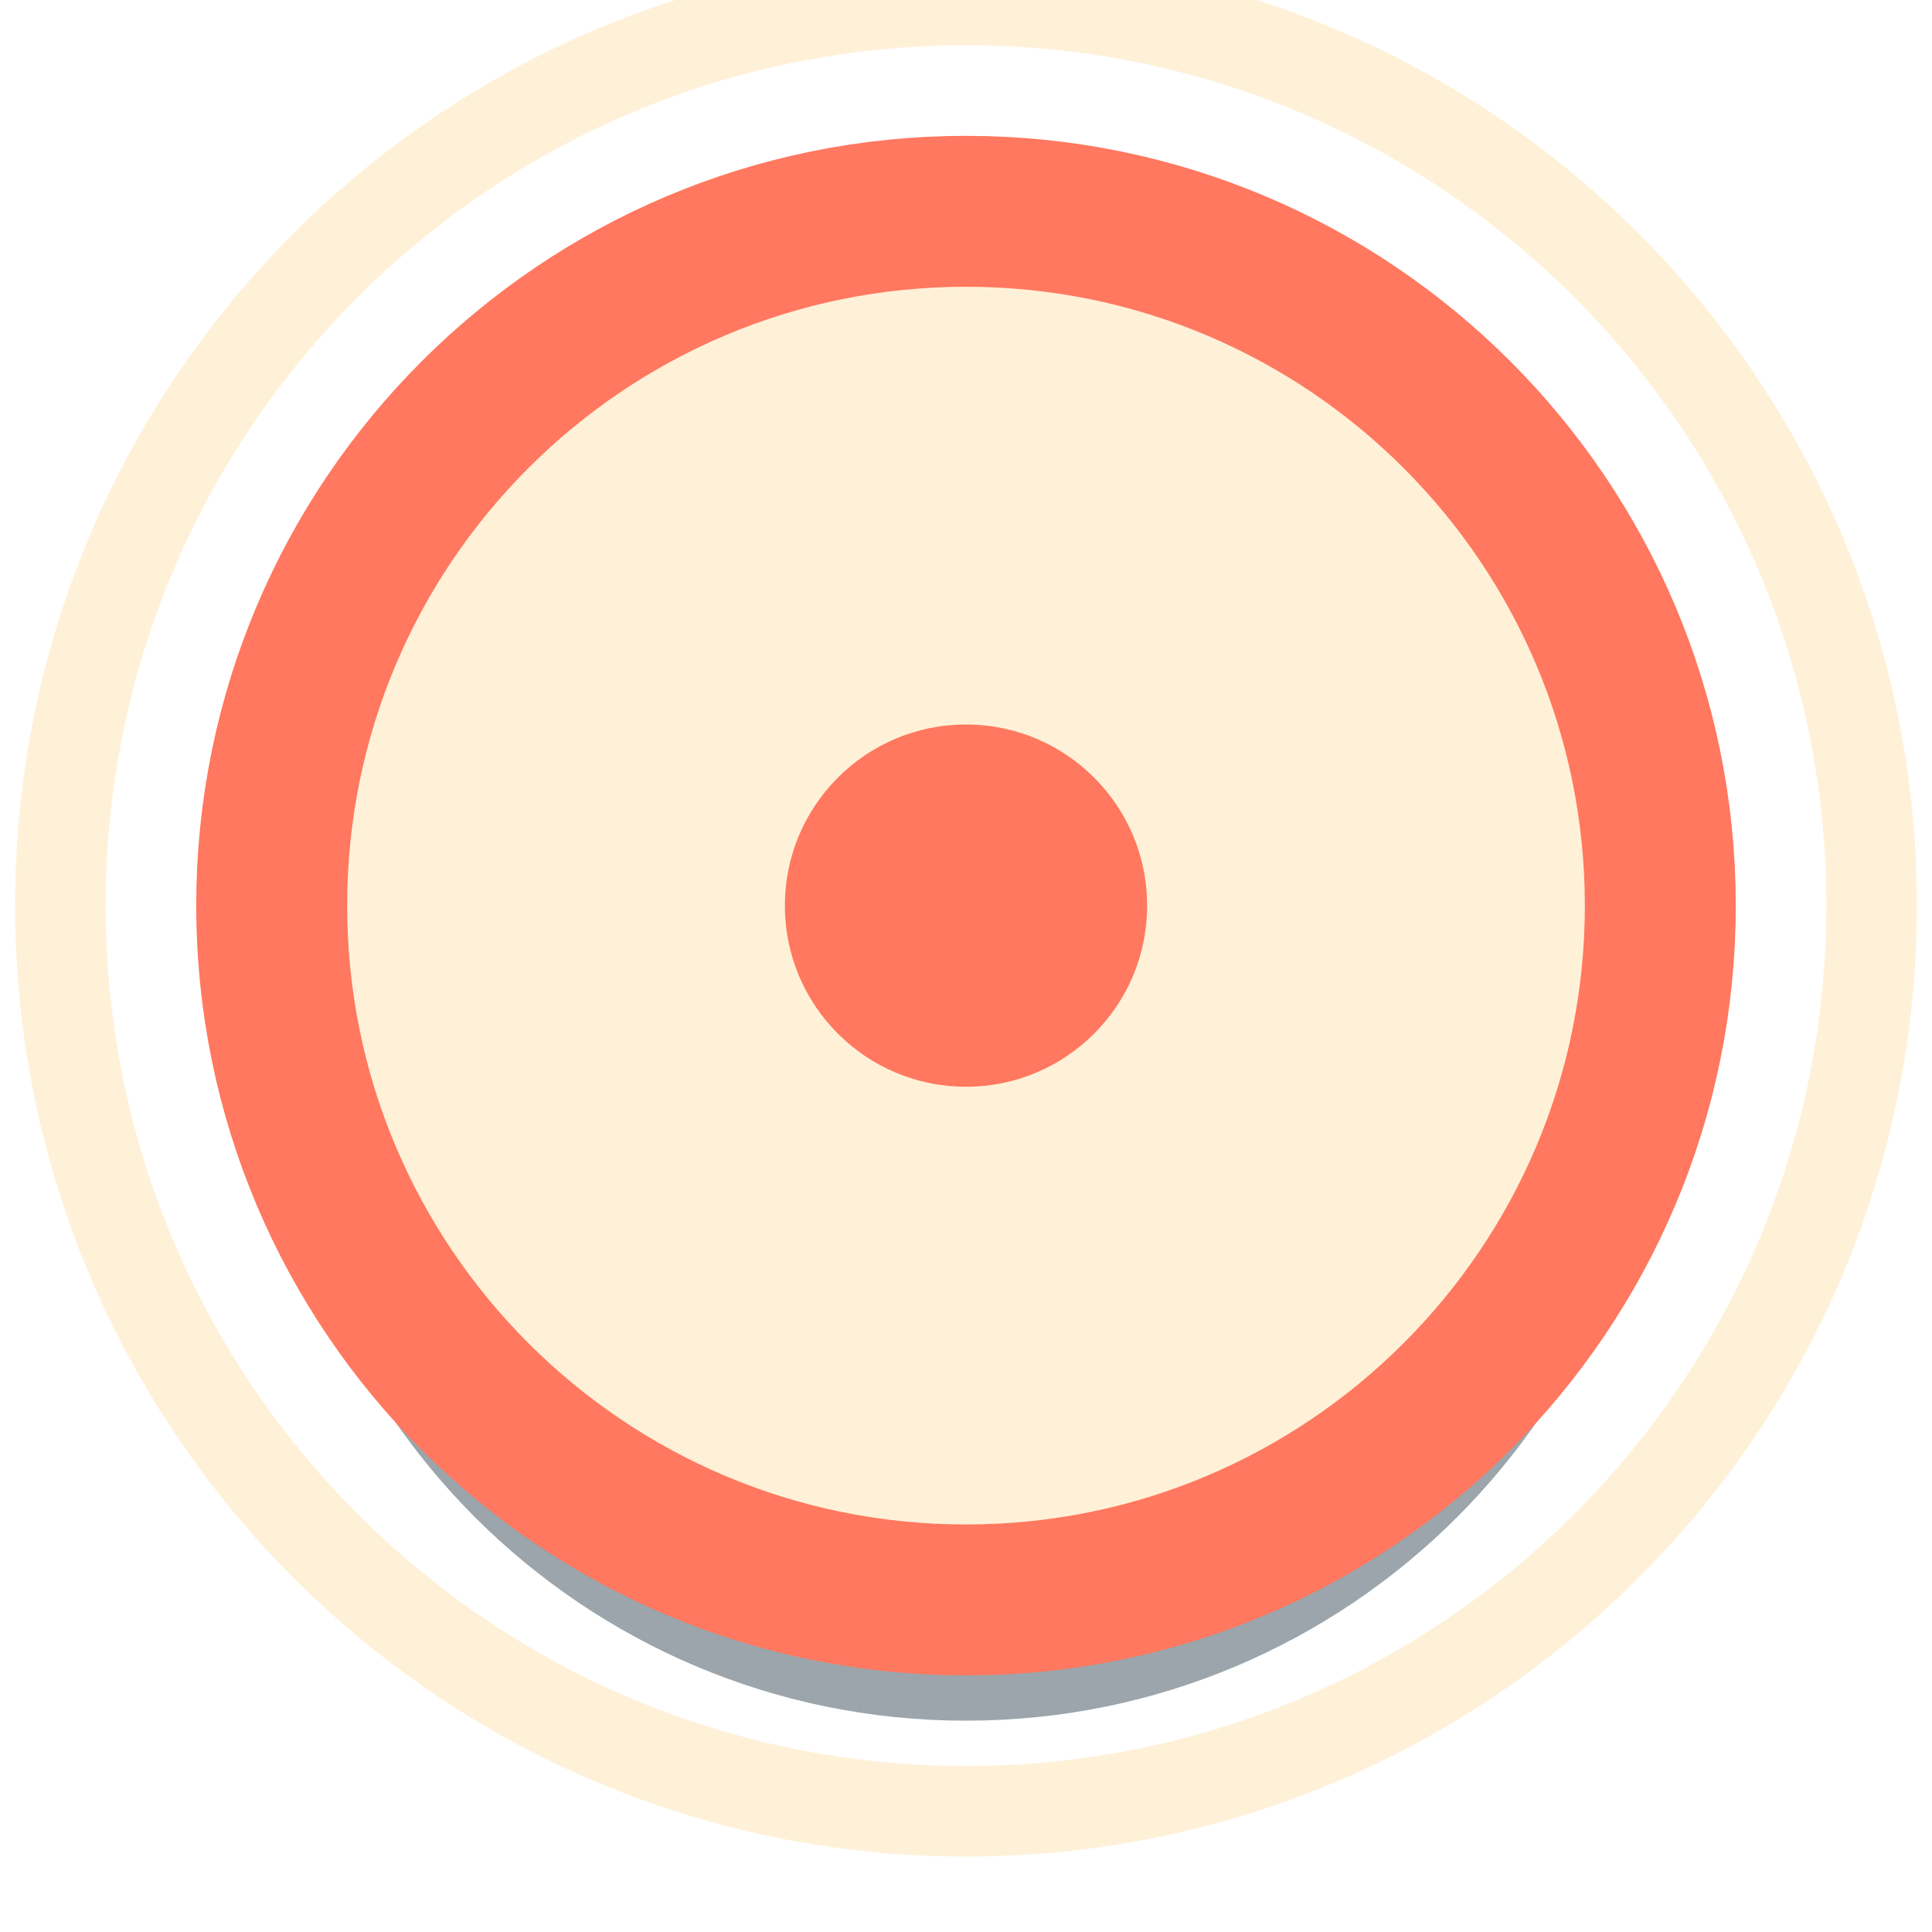
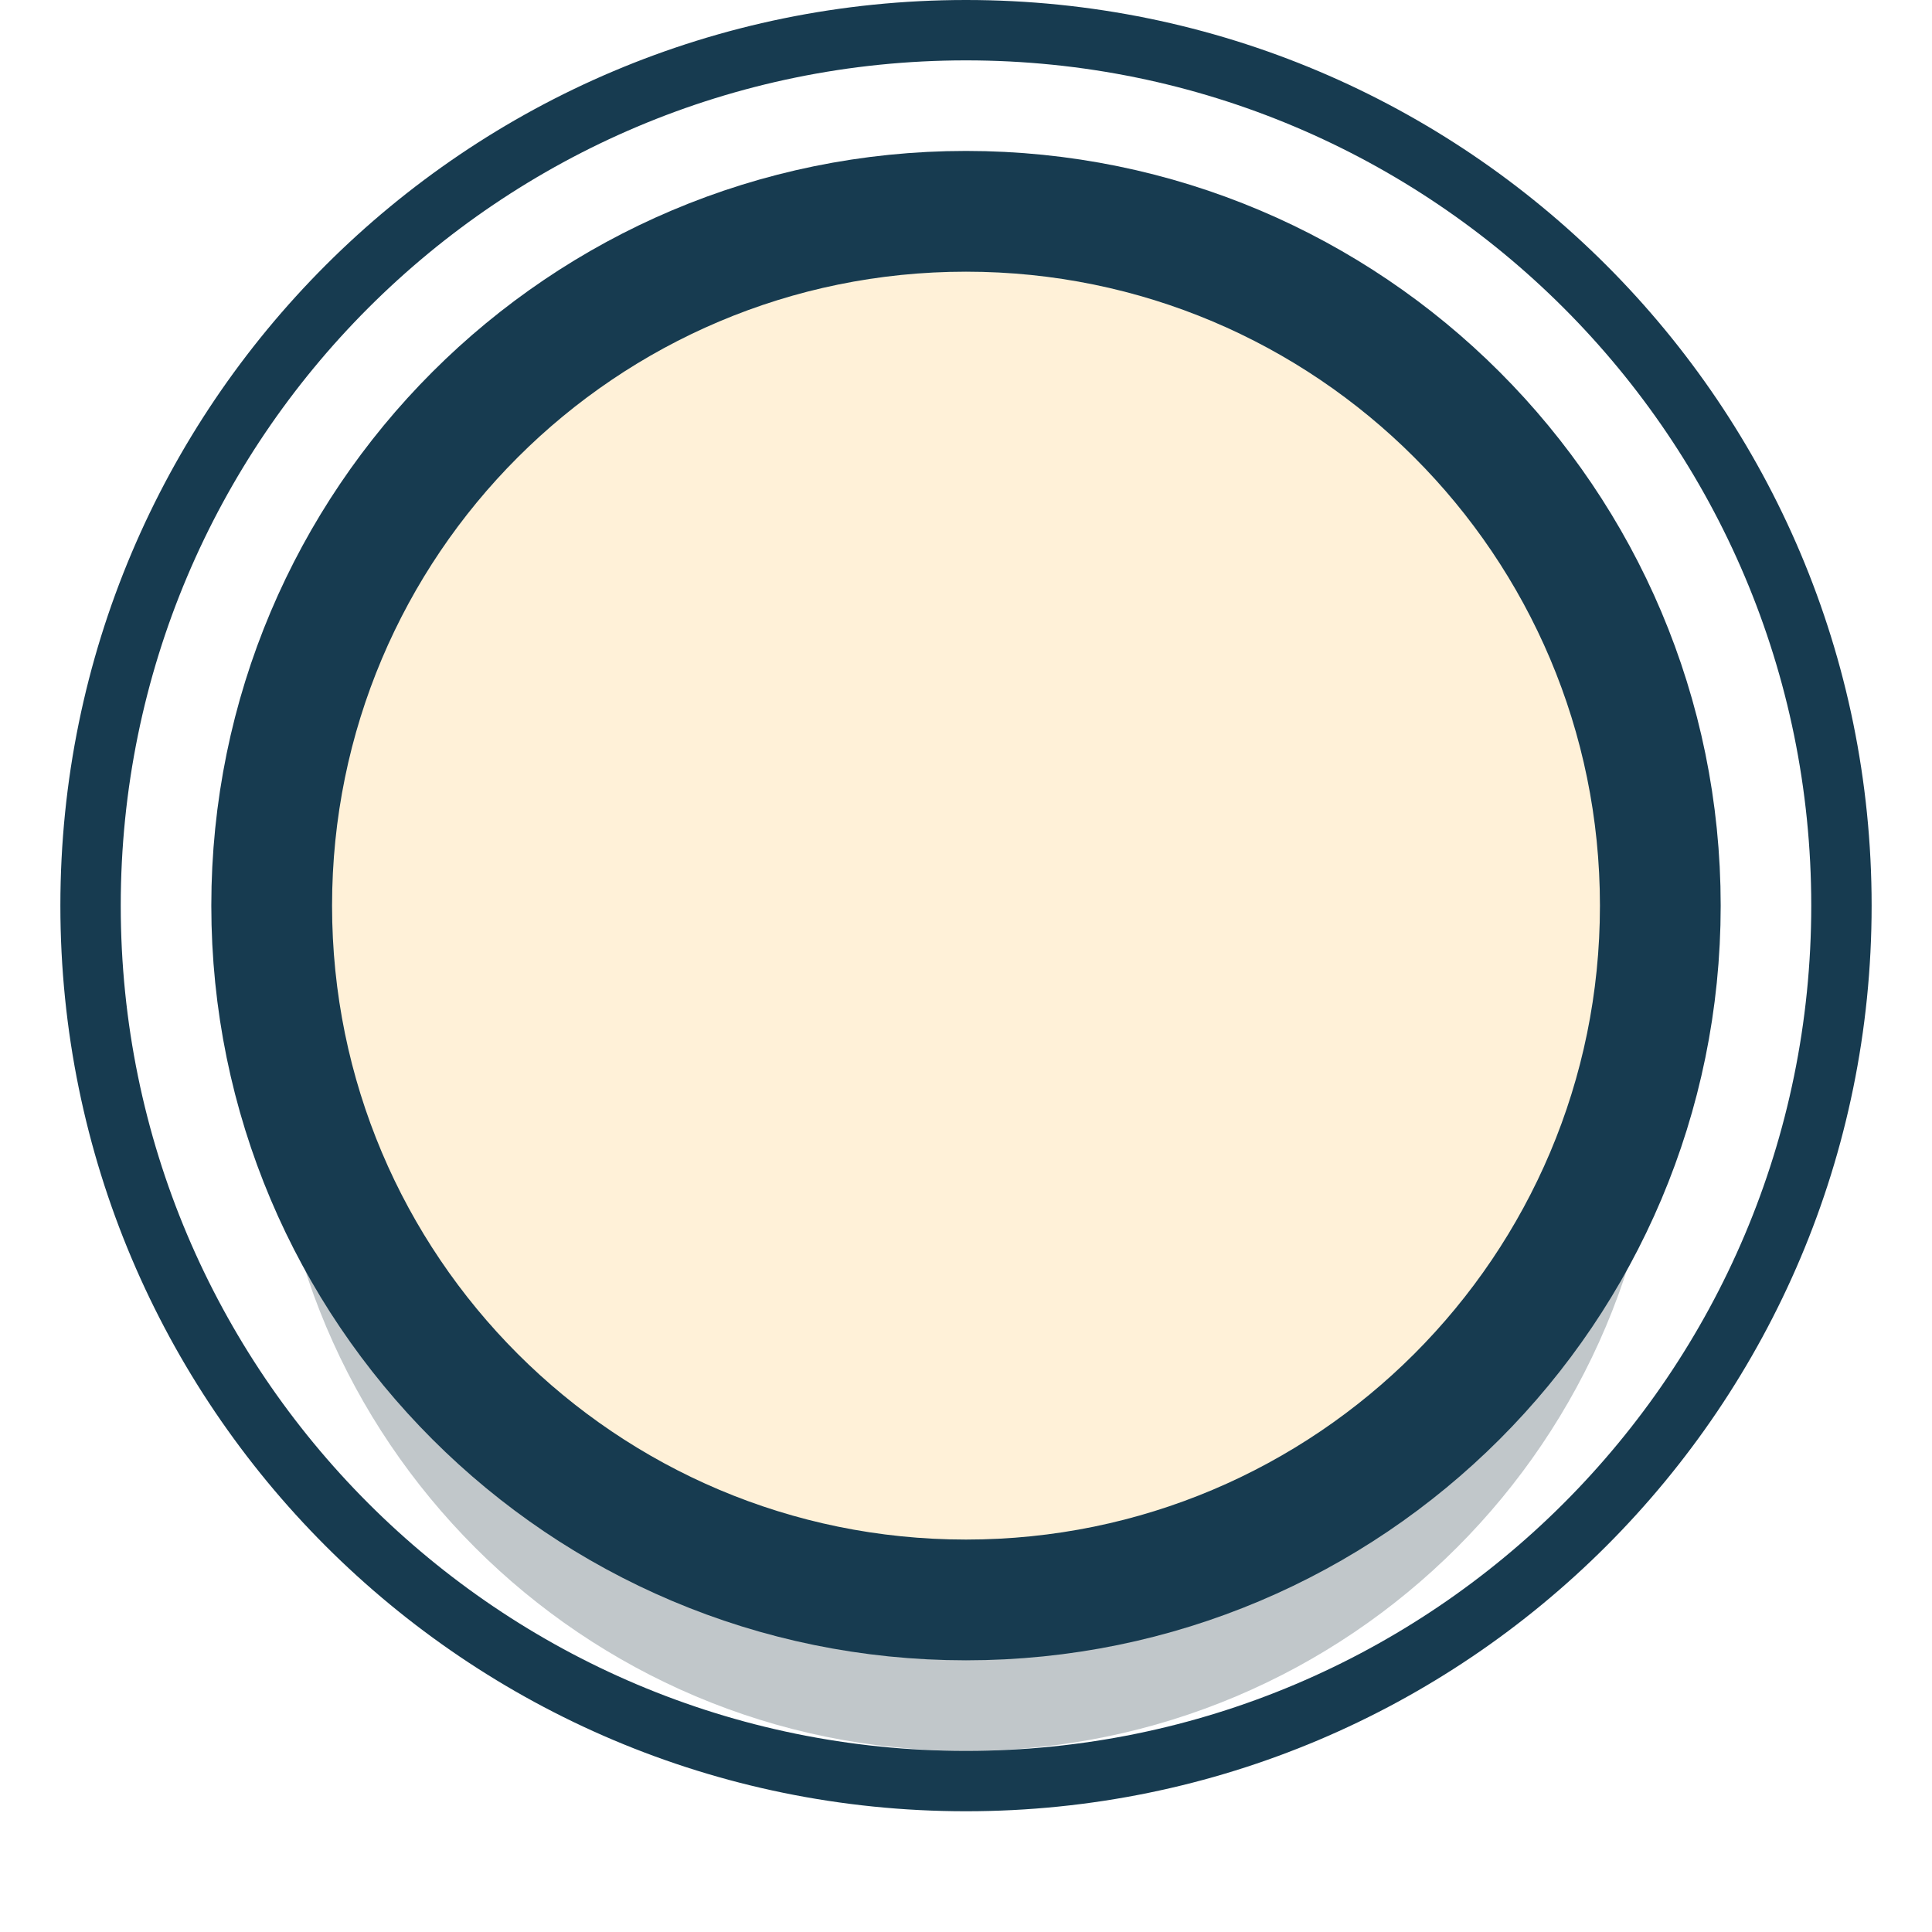
<svg xmlns="http://www.w3.org/2000/svg" width="64" height="64" viewBox="0 0 64 64">
-   <circle cx="32" cy="30" r="30" fill="none" stroke="#fff1d8" stroke-width="3" />
-   <circle cx="32" cy="34" r="23" fill="#061f2d" opacity=".4" />
-   <circle cx="32" cy="30" r="23" fill="#fff1d8" stroke="#ff785f" stroke-width="5" />
-   <circle cx="32" cy="30" r="6" fill="#ff785f" />
+   <circle cx="32" cy="30" r="29" fill="none" stroke="#173b50" stroke-width="2" />
+   <circle cx="32" cy="35" r="23" fill="#061f2d" opacity=".25" />
+   <circle cx="32" cy="30" r="23" fill="#fff1d8" stroke="#173b50" stroke-width="4" />
</svg>
